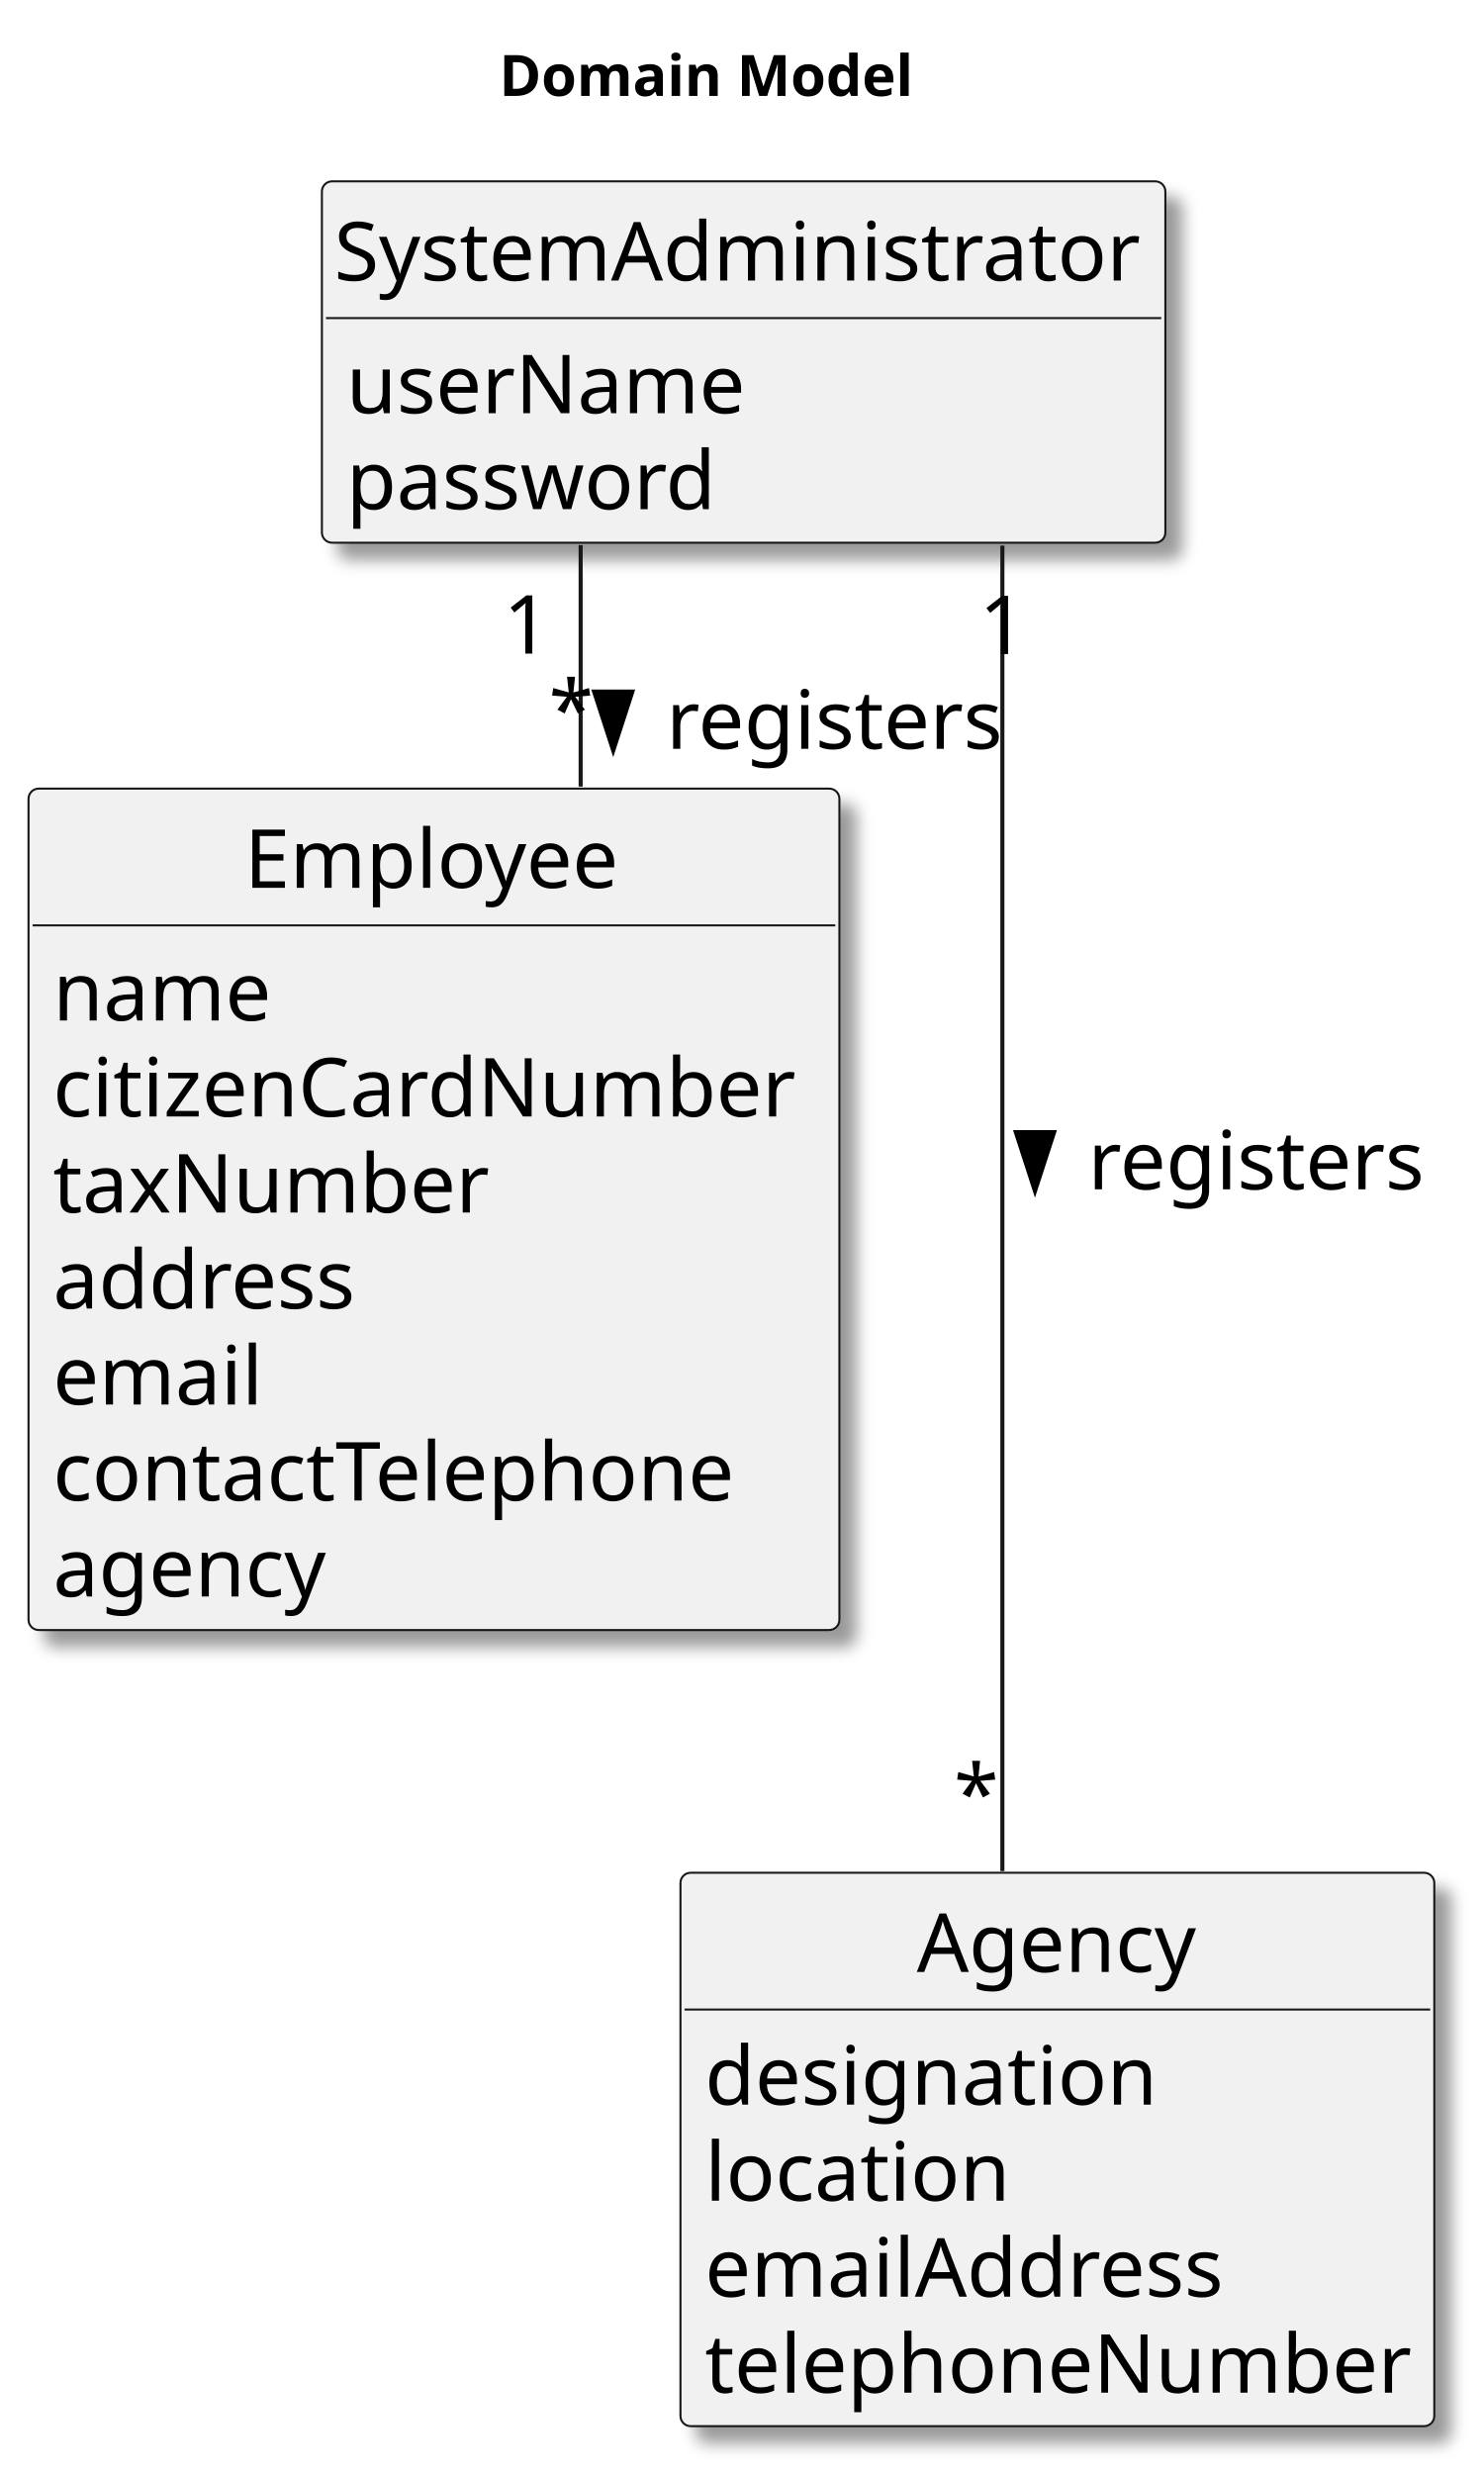
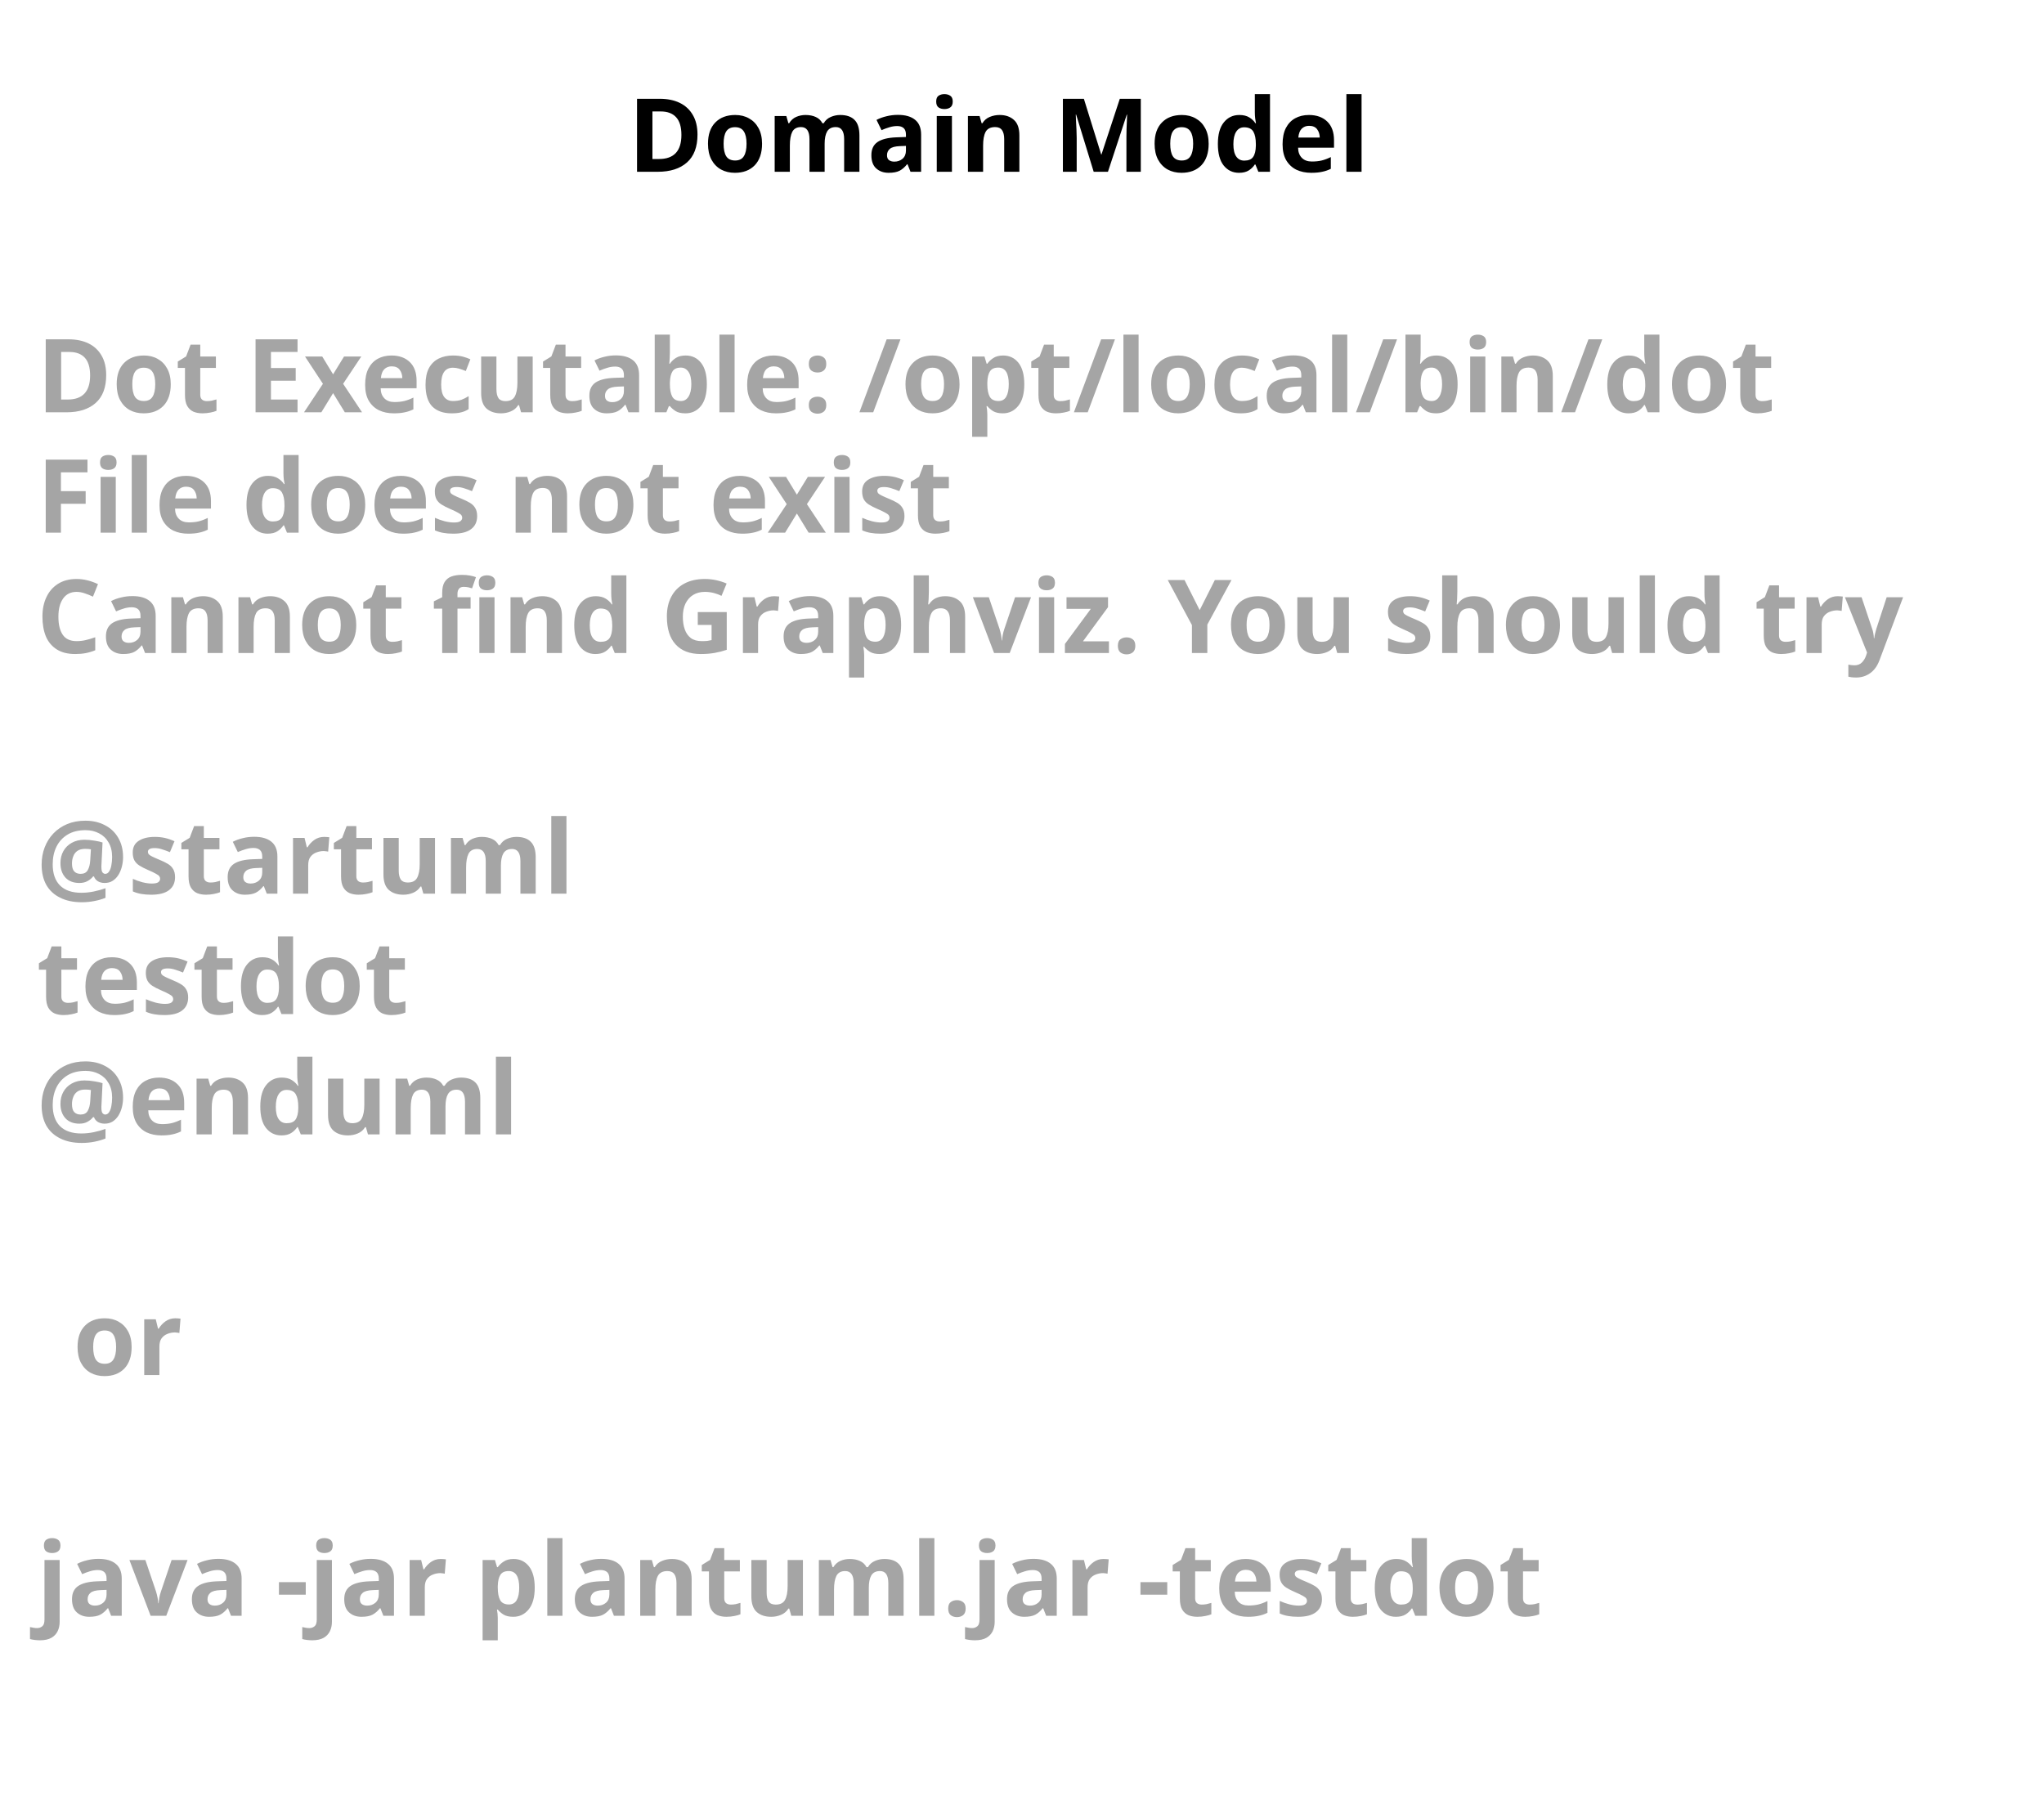
- <svg xmlns="http://www.w3.org/2000/svg" contentStyleType="text/css" height="607px" preserveAspectRatio="none" style="width:364px;height:607px;background:#FFFFFF;" version="1.1" viewBox="0 0 364 607" width="364px" zoomAndPan="magnify">
-   <defs>
-     <filter height="300%" id="f1n2guibar8coc" width="300%" x="-1" y="-1">
-       <feGaussianBlur result="blurOut" stdDeviation="2.0" />
-       <feColorMatrix in="blurOut" result="blurOut2" type="matrix" values="0 0 0 0 0 0 0 0 0 0 0 0 0 0 0 0 0 0 .4 0" />
-       <feOffset dx="4.0" dy="4.0" in="blurOut2" result="blurOut3" />
-       <feBlend in="SourceGraphic" in2="blurOut3" mode="normal" />
-     </filter>
-   </defs>
+ <svg xmlns="http://www.w3.org/2000/svg" contentStyleType="text/css" height="246px" preserveAspectRatio="none" style="width:280px;height:246px;background:#FFFFFF;" version="1.1" viewBox="0 0 280 246" width="280px" zoomAndPan="magnify">
+   <defs />
  <g>
-     <text fill="#000000" font-family="sans-serif" font-size="14" font-weight="bold" lengthAdjust="spacing" textLength="105" x="122.5" y="23.535">Domain Model</text>
-     <g id="elem_SystemAdministrator">
-       <rect codeLine="16" fill="#F1F1F1" filter="url(#f1n2guibar8coc)" height="88.664" id="SystemAdministrator" rx="2.5" ry="2.5" style="stroke:#181818;stroke-width:0.5;" width="207" x="79" y="44.488" />
-       <text fill="#000000" font-family="sans-serif" font-size="20" lengthAdjust="spacing" textLength="201" x="82" y="68.824">SystemAdministrator</text>
-       <line style="stroke:#181818;stroke-width:0.5;" x1="80" x2="285" y1="78.043" y2="78.043" />
-       <text fill="#000000" font-family="sans-serif" font-size="20" lengthAdjust="spacing" textLength="97" x="85" y="101.379">userName</text>
-       <text fill="#000000" font-family="sans-serif" font-size="20" lengthAdjust="spacing" textLength="92" x="85" y="124.934">password</text>
-     </g>
-     <g id="elem_Employee">
-       <rect codeLine="21" fill="#F1F1F1" filter="url(#f1n2guibar8coc)" height="206.438" id="Employee" rx="2.5" ry="2.5" style="stroke:#181818;stroke-width:0.5;" width="199" x="7" y="193.488" />
-       <text fill="#000000" font-family="sans-serif" font-size="20" lengthAdjust="spacing" textLength="93" x="60" y="217.824">Employee</text>
-       <line style="stroke:#181818;stroke-width:0.5;" x1="8" x2="205" y1="227.043" y2="227.043" />
-       <text fill="#000000" font-family="sans-serif" font-size="20" lengthAdjust="spacing" textLength="53" x="13" y="250.379">name</text>
-       <text fill="#000000" font-family="sans-serif" font-size="20" lengthAdjust="spacing" textLength="187" x="13" y="273.934">citizenCardNumber</text>
-       <text fill="#000000" font-family="sans-serif" font-size="20" lengthAdjust="spacing" textLength="108" x="13" y="297.488">taxNumber</text>
-       <text fill="#000000" font-family="sans-serif" font-size="20" lengthAdjust="spacing" textLength="76" x="13" y="321.043">address</text>
-       <text fill="#000000" font-family="sans-serif" font-size="20" lengthAdjust="spacing" textLength="53" x="13" y="344.598">email</text>
-       <text fill="#000000" font-family="sans-serif" font-size="20" lengthAdjust="spacing" textLength="170" x="13" y="368.152">contactTelephone</text>
-       <text fill="#000000" font-family="sans-serif" font-size="20" lengthAdjust="spacing" textLength="66" x="13" y="391.707">agency</text>
-     </g>
-     <g id="elem_Agency">
-       <rect codeLine="31" fill="#F1F1F1" filter="url(#f1n2guibar8coc)" height="135.773" id="Agency" rx="2.5" ry="2.5" style="stroke:#181818;stroke-width:0.5;" width="185" x="167" y="459.488" />
-       <text fill="#000000" font-family="sans-serif" font-size="20" lengthAdjust="spacing" textLength="69" x="225" y="483.824">Agency</text>
-       <line style="stroke:#181818;stroke-width:0.5;" x1="168" x2="351" y1="493.043" y2="493.043" />
-       <text fill="#000000" font-family="sans-serif" font-size="20" lengthAdjust="spacing" textLength="112" x="173" y="516.379">designation</text>
-       <text fill="#000000" font-family="sans-serif" font-size="20" lengthAdjust="spacing" textLength="76" x="173" y="539.934">location</text>
-       <text fill="#000000" font-family="sans-serif" font-size="20" lengthAdjust="spacing" textLength="132" x="173" y="563.488">emailAddress</text>
-       <text fill="#000000" font-family="sans-serif" font-size="20" lengthAdjust="spacing" textLength="173" x="173" y="587.043">telephoneNumber</text>
-     </g>
-     <g id="link_SystemAdministrator_Employee">
-       <path codeLine="39" d="M142.5,133.758 C142.5,151.268 142.5,172.138 142.5,192.998 " fill="none" id="SystemAdministrator-Employee" style="stroke:#181818;stroke-width:1.0;" />
-       <polygon fill="#000000" points="150.5,184.156,155.202,169.684,145.798,169.684,150.5,184.156" style="stroke:#000000;stroke-width:1.0;" />
-       <text fill="#000000" font-family="sans-serif" font-size="20" lengthAdjust="spacing" textLength="83" x="163.5" y="183.714">registers</text>
-       <text fill="#000000" font-family="sans-serif" font-size="20" lengthAdjust="spacing" textLength="13" x="123.542" y="160.361">1</text>
-       <text fill="#000000" font-family="sans-serif" font-size="20" lengthAdjust="spacing" textLength="10" x="134.68" y="181.253">*</text>
-     </g>
-     <g id="link_SystemAdministrator_Agency">
-       <path codeLine="40" d="M246,133.858 C246,210.798 246,368.378 246,459.088 " fill="none" id="SystemAdministrator-Agency" style="stroke:#181818;stroke-width:1.0;" />
-       <polygon fill="#000000" points="254,292.246,258.702,277.774,249.298,277.774,254,292.246" style="stroke:#000000;stroke-width:1.0;" />
-       <text fill="#000000" font-family="sans-serif" font-size="20" lengthAdjust="spacing" textLength="83" x="267" y="291.804">registers</text>
-       <text fill="#000000" font-family="sans-serif" font-size="20" lengthAdjust="spacing" textLength="13" x="240.303" y="160.474">1</text>
-       <text fill="#000000" font-family="sans-serif" font-size="20" lengthAdjust="spacing" textLength="10" x="234.092" y="447.225">*</text>
-     </g>
+     <text fill="#000000" font-family="sans-serif" font-size="14" font-weight="bold" lengthAdjust="spacing" textLength="105" x="86" y="23.535">Domain Model</text>
+     <text fill="#A5A5A5" font-family="sans-serif" font-size="14" font-weight="bold" lengthAdjust="spacing" textLength="252" x="5" y="56.488">Dot Executable: /opt/local/bin/dot</text>
+     <text fill="#A5A5A5" font-family="sans-serif" font-size="14" font-weight="bold" lengthAdjust="spacing" textLength="134" x="5" y="72.977">File does not exist</text>
+     <text fill="#A5A5A5" font-family="sans-serif" font-size="14" font-weight="bold" lengthAdjust="spacing" textLength="268" x="5" y="89.465">Cannot find Graphviz. You should try</text>
+     <text fill="#A5A5A5" font-family="sans-serif" font-size="14" font-weight="bold" lengthAdjust="spacing" textLength="5" x="5" y="105.953"> </text>
+     <text fill="#A5A5A5" font-family="sans-serif" font-size="14" font-weight="bold" lengthAdjust="spacing" textLength="74" x="5" y="122.441">@startuml</text>
+     <text fill="#A5A5A5" font-family="sans-serif" font-size="14" font-weight="bold" lengthAdjust="spacing" textLength="52" x="5" y="138.93">testdot</text>
+     <text fill="#A5A5A5" font-family="sans-serif" font-size="14" font-weight="bold" lengthAdjust="spacing" textLength="66" x="5" y="155.418">@enduml</text>
+     <text fill="#A5A5A5" font-family="sans-serif" font-size="14" font-weight="bold" lengthAdjust="spacing" textLength="5" x="5" y="171.906"> </text>
+     <text fill="#A5A5A5" font-family="sans-serif" font-size="14" font-weight="bold" lengthAdjust="spacing" textLength="15" x="10" y="188.394">or</text>
+     <text fill="#A5A5A5" font-family="sans-serif" font-size="14" font-weight="bold" lengthAdjust="spacing" textLength="5" x="5" y="204.883"> </text>
+     <text fill="#A5A5A5" font-family="sans-serif" font-size="14" font-weight="bold" lengthAdjust="spacing" textLength="220" x="5" y="221.371">java -jar plantuml.jar -testdot</text>
+     <text fill="#A5A5A5" font-family="sans-serif" font-size="14" font-weight="bold" lengthAdjust="spacing" textLength="5" x="5" y="237.859"> </text>
  </g>
</svg>
